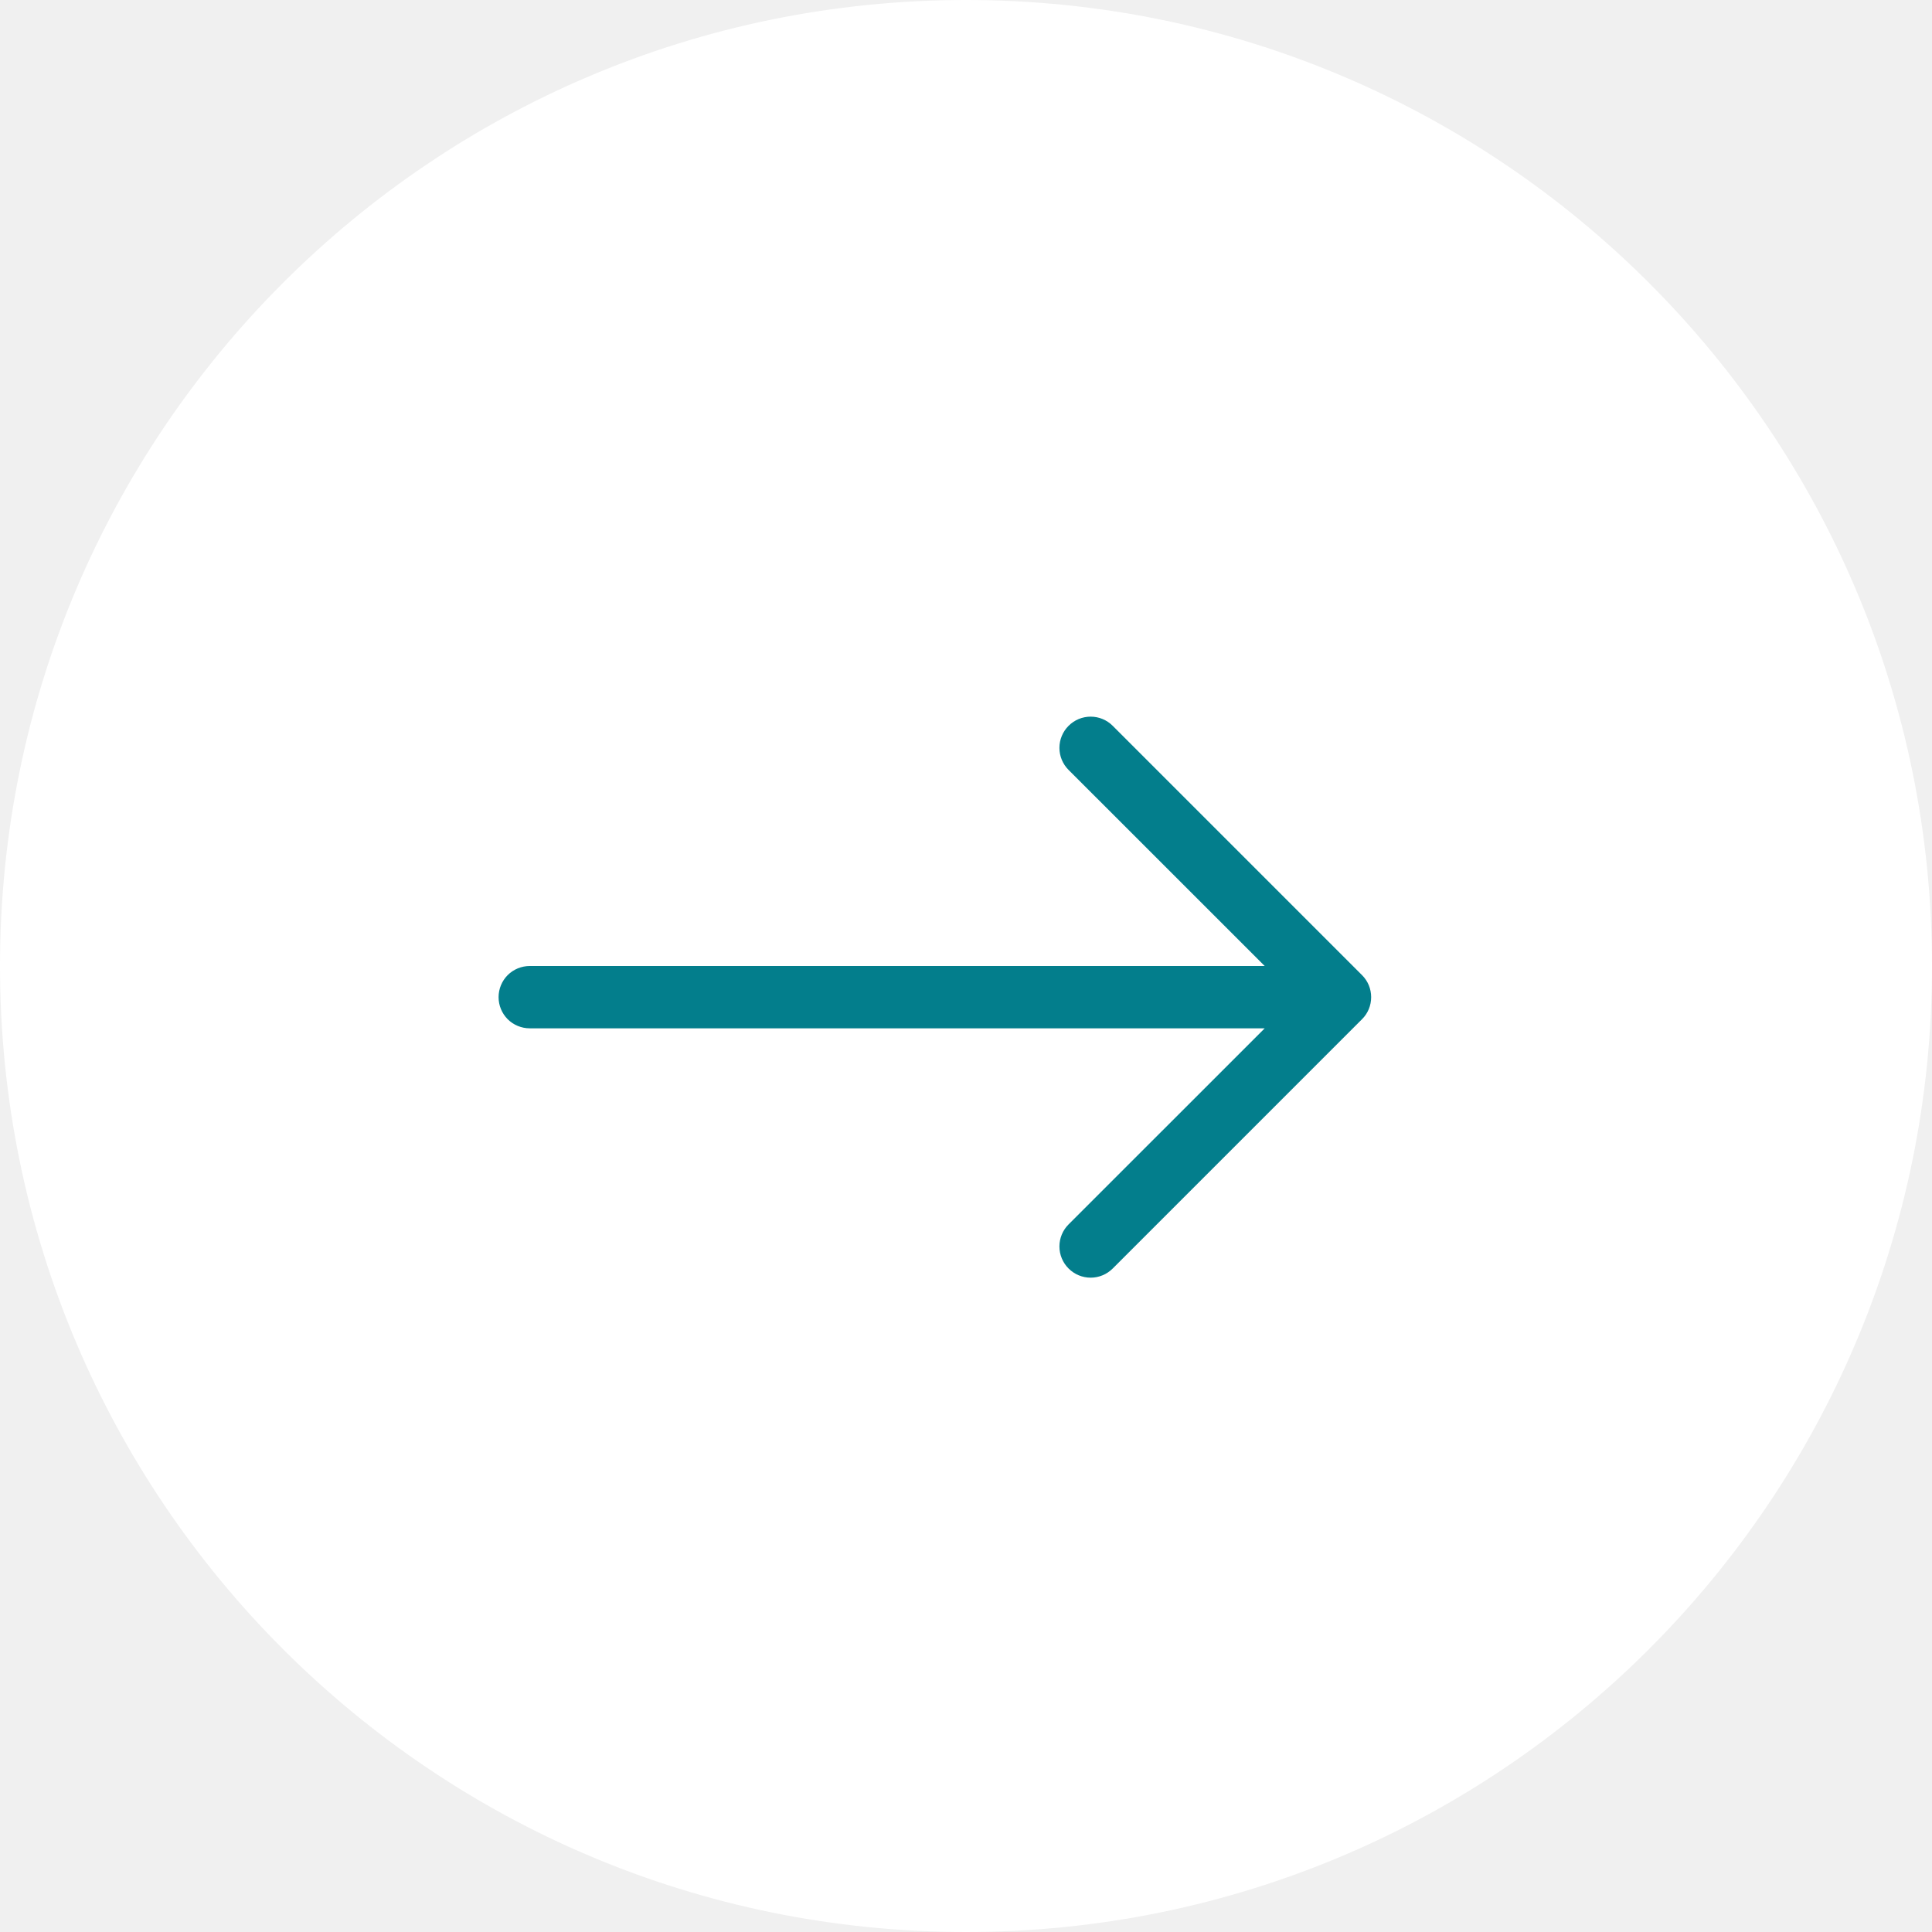
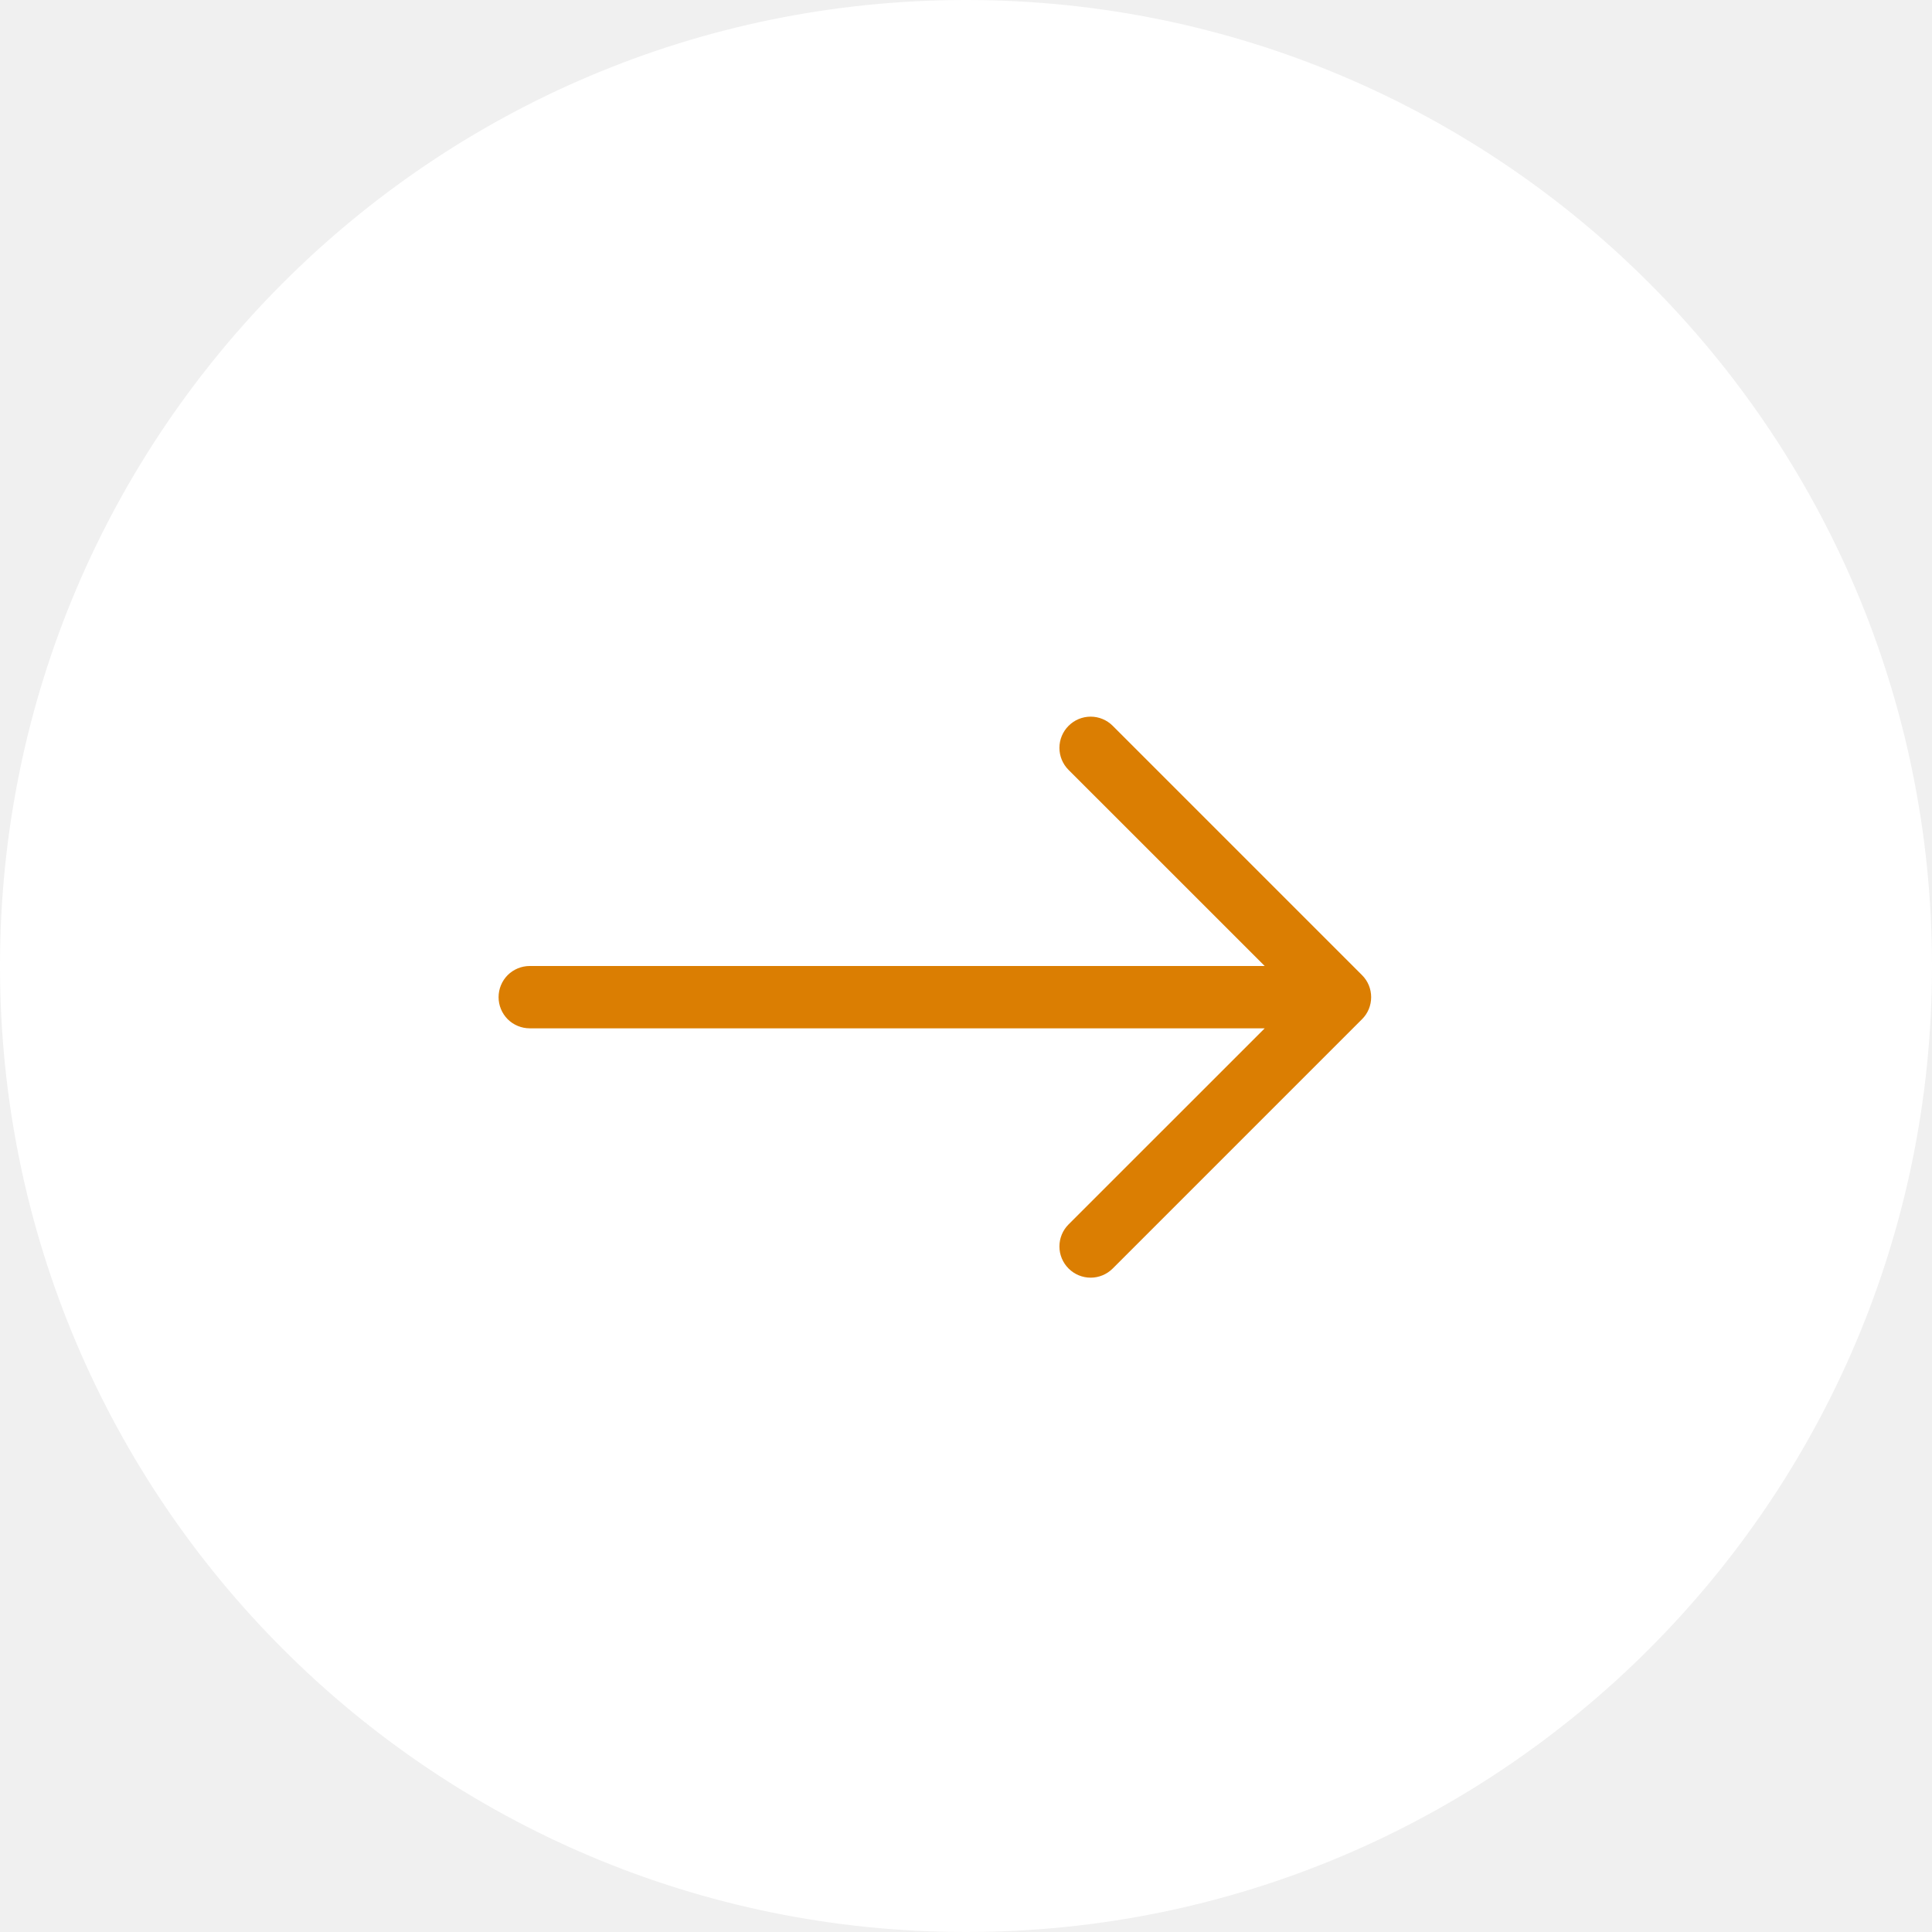
<svg xmlns="http://www.w3.org/2000/svg" width="31" height="31" viewBox="0 0 31 31" fill="none">
  <circle cx="15.5" cy="15.5" r="15.5" fill="white" />
-   <path fill-rule="evenodd" clip-rule="evenodd" d="M8 16C8 15.867 8.053 15.74 8.146 15.646C8.24 15.553 8.367 15.5 8.5 15.5H20.293L17.146 12.354C17.052 12.26 16.999 12.133 16.999 12C16.999 11.867 17.052 11.74 17.146 11.646C17.24 11.552 17.367 11.499 17.5 11.499C17.633 11.499 17.76 11.552 17.854 11.646L21.854 15.646C21.901 15.693 21.938 15.748 21.963 15.808C21.988 15.869 22.001 15.934 22.001 16C22.001 16.066 21.988 16.131 21.963 16.192C21.938 16.252 21.901 16.308 21.854 16.354L17.854 20.354C17.76 20.448 17.633 20.501 17.5 20.501C17.367 20.501 17.24 20.448 17.146 20.354C17.052 20.26 16.999 20.133 16.999 20C16.999 19.867 17.052 19.74 17.146 19.646L20.293 16.5H8.5C8.367 16.5 8.24 16.447 8.146 16.354C8.053 16.26 8 16.133 8 16Z" fill="#037E8C" />
+   <path fill-rule="evenodd" clip-rule="evenodd" d="M8 16C8 15.867 8.053 15.74 8.146 15.646C8.24 15.553 8.367 15.5 8.5 15.5H20.293L17.146 12.354C17.052 12.26 16.999 12.133 16.999 12C16.999 11.867 17.052 11.74 17.146 11.646C17.24 11.552 17.367 11.499 17.5 11.499C17.633 11.499 17.76 11.552 17.854 11.646L21.854 15.646C21.901 15.693 21.938 15.748 21.963 15.808C21.988 15.869 22.001 15.934 22.001 16C22.001 16.066 21.988 16.131 21.963 16.192C21.938 16.252 21.901 16.308 21.854 16.354L17.854 20.354C17.76 20.448 17.633 20.501 17.5 20.501C17.367 20.501 17.24 20.448 17.146 20.354C17.052 20.26 16.999 20.133 16.999 20C16.999 19.867 17.052 19.74 17.146 19.646L20.293 16.5H8.5C8.367 16.5 8.24 16.447 8.146 16.354C8.053 16.26 8 16.133 8 16Z" fill="#DB7E02" />
</svg>
